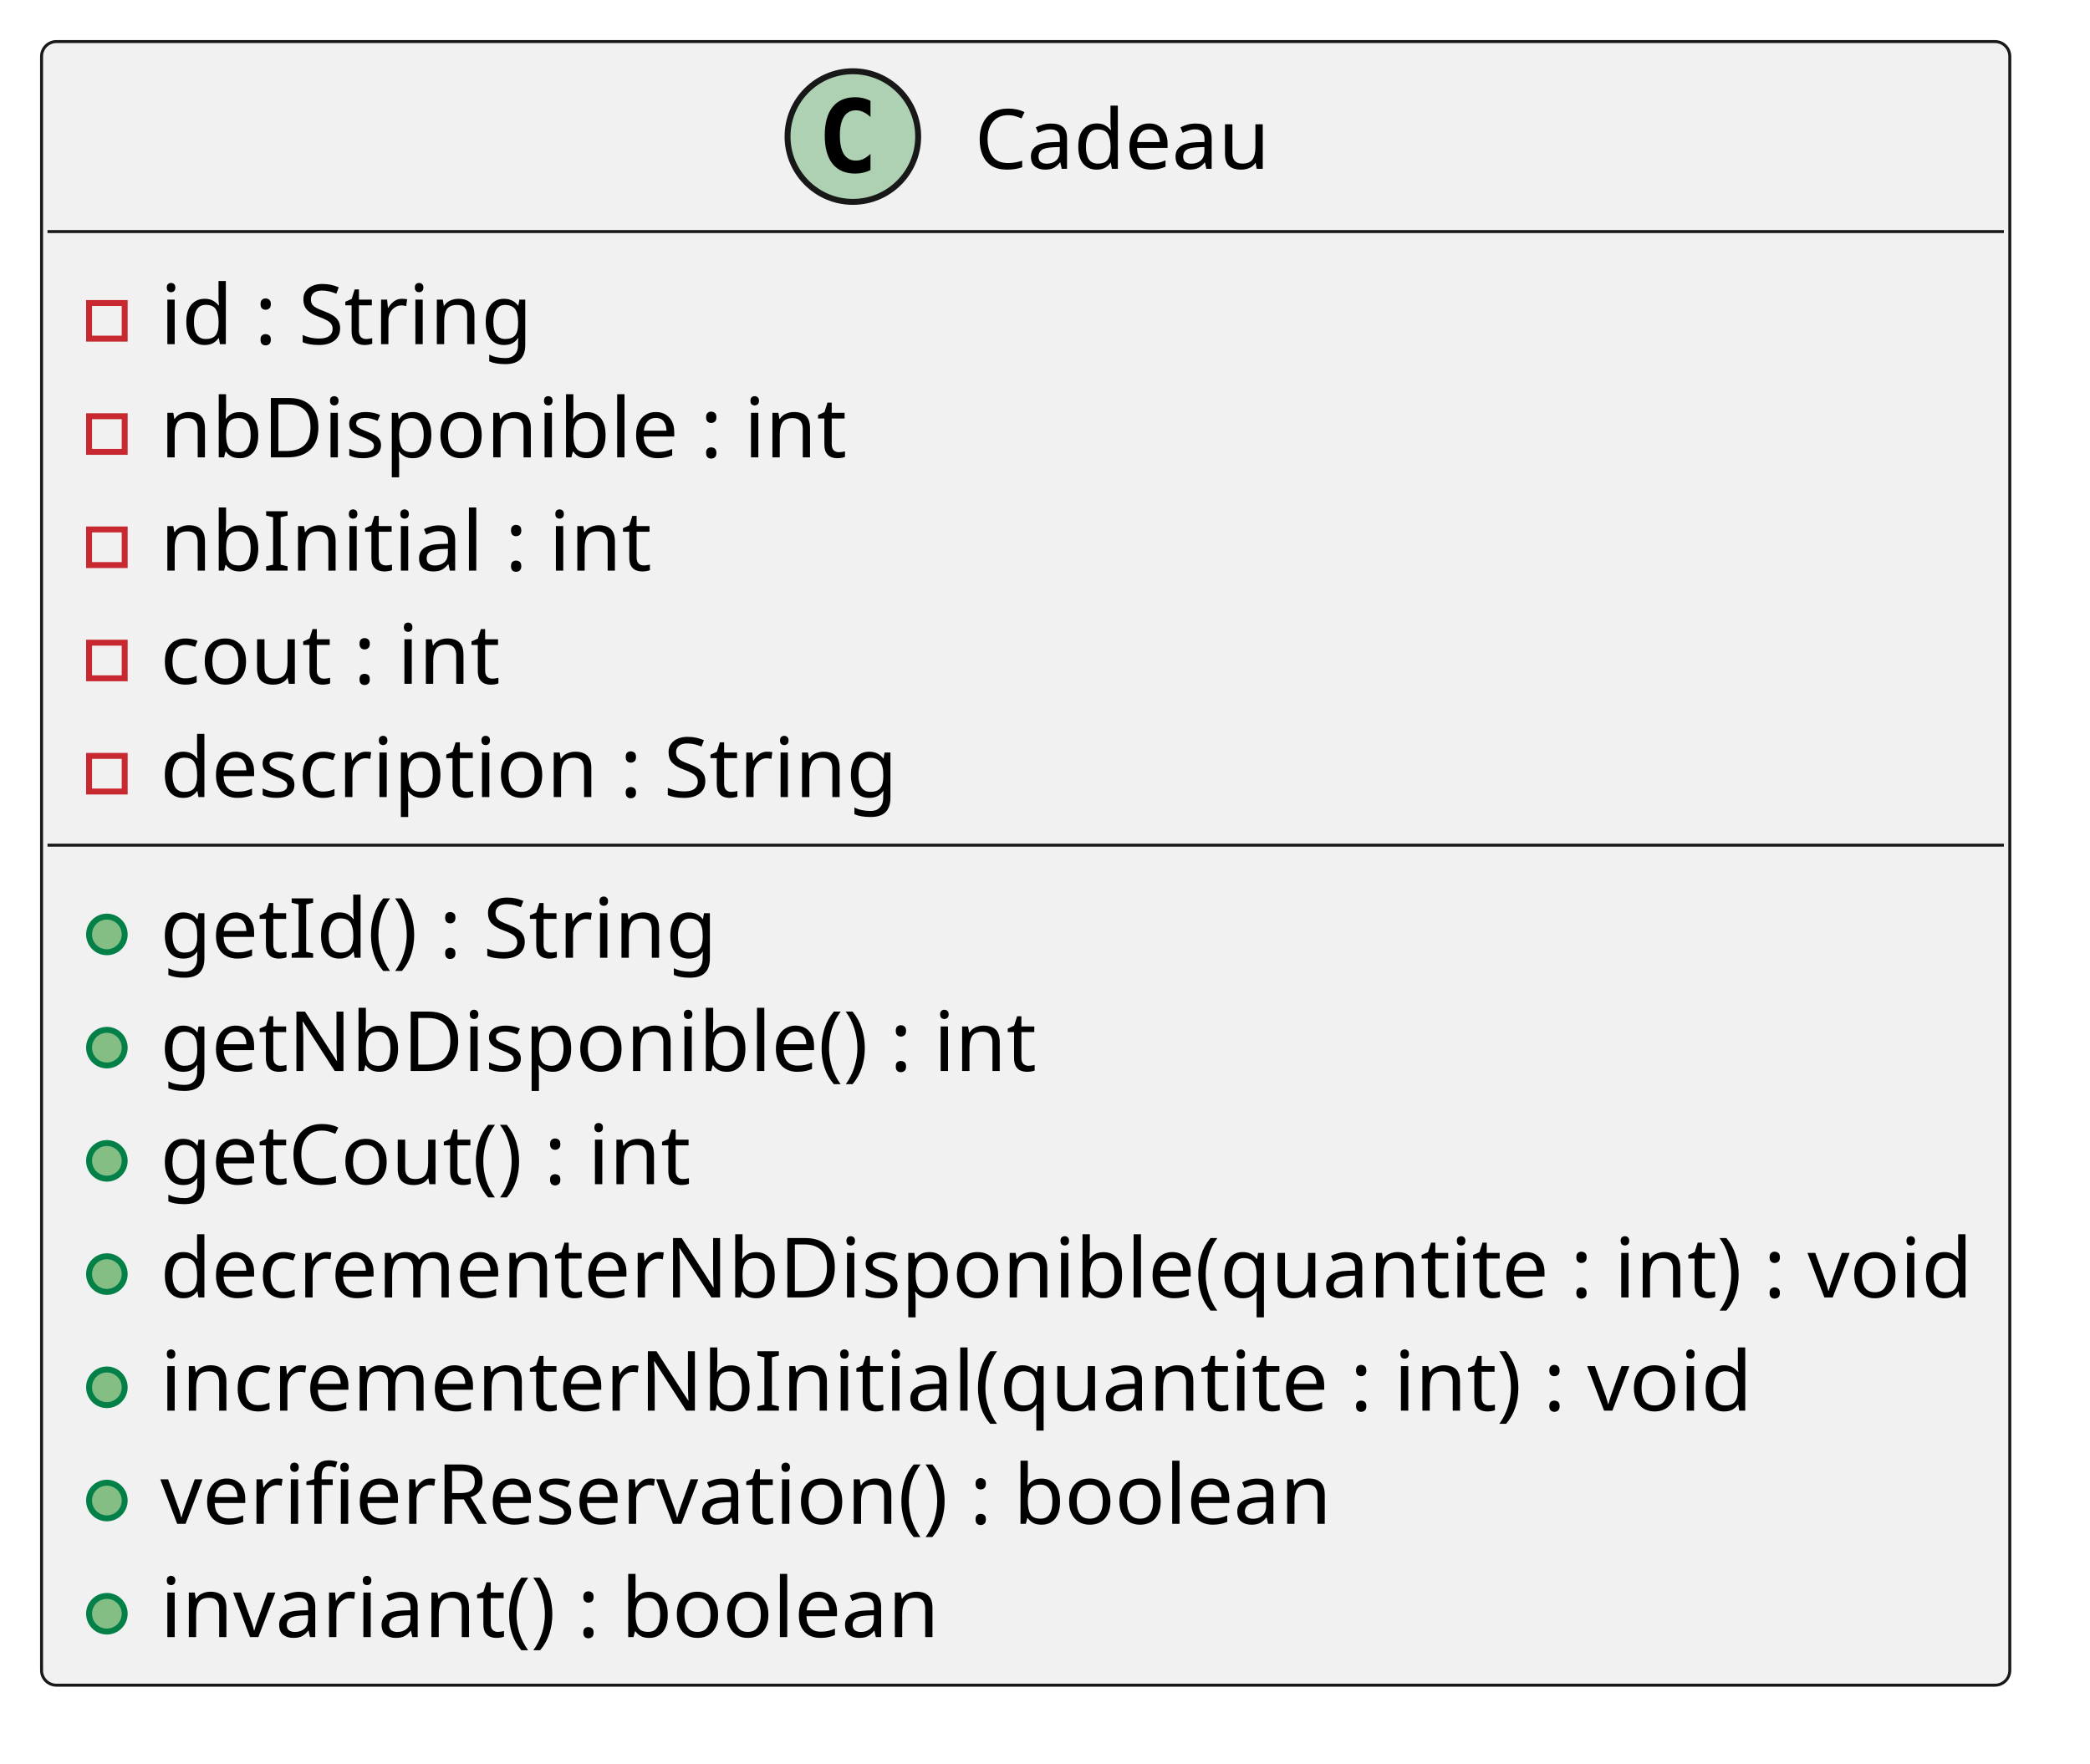
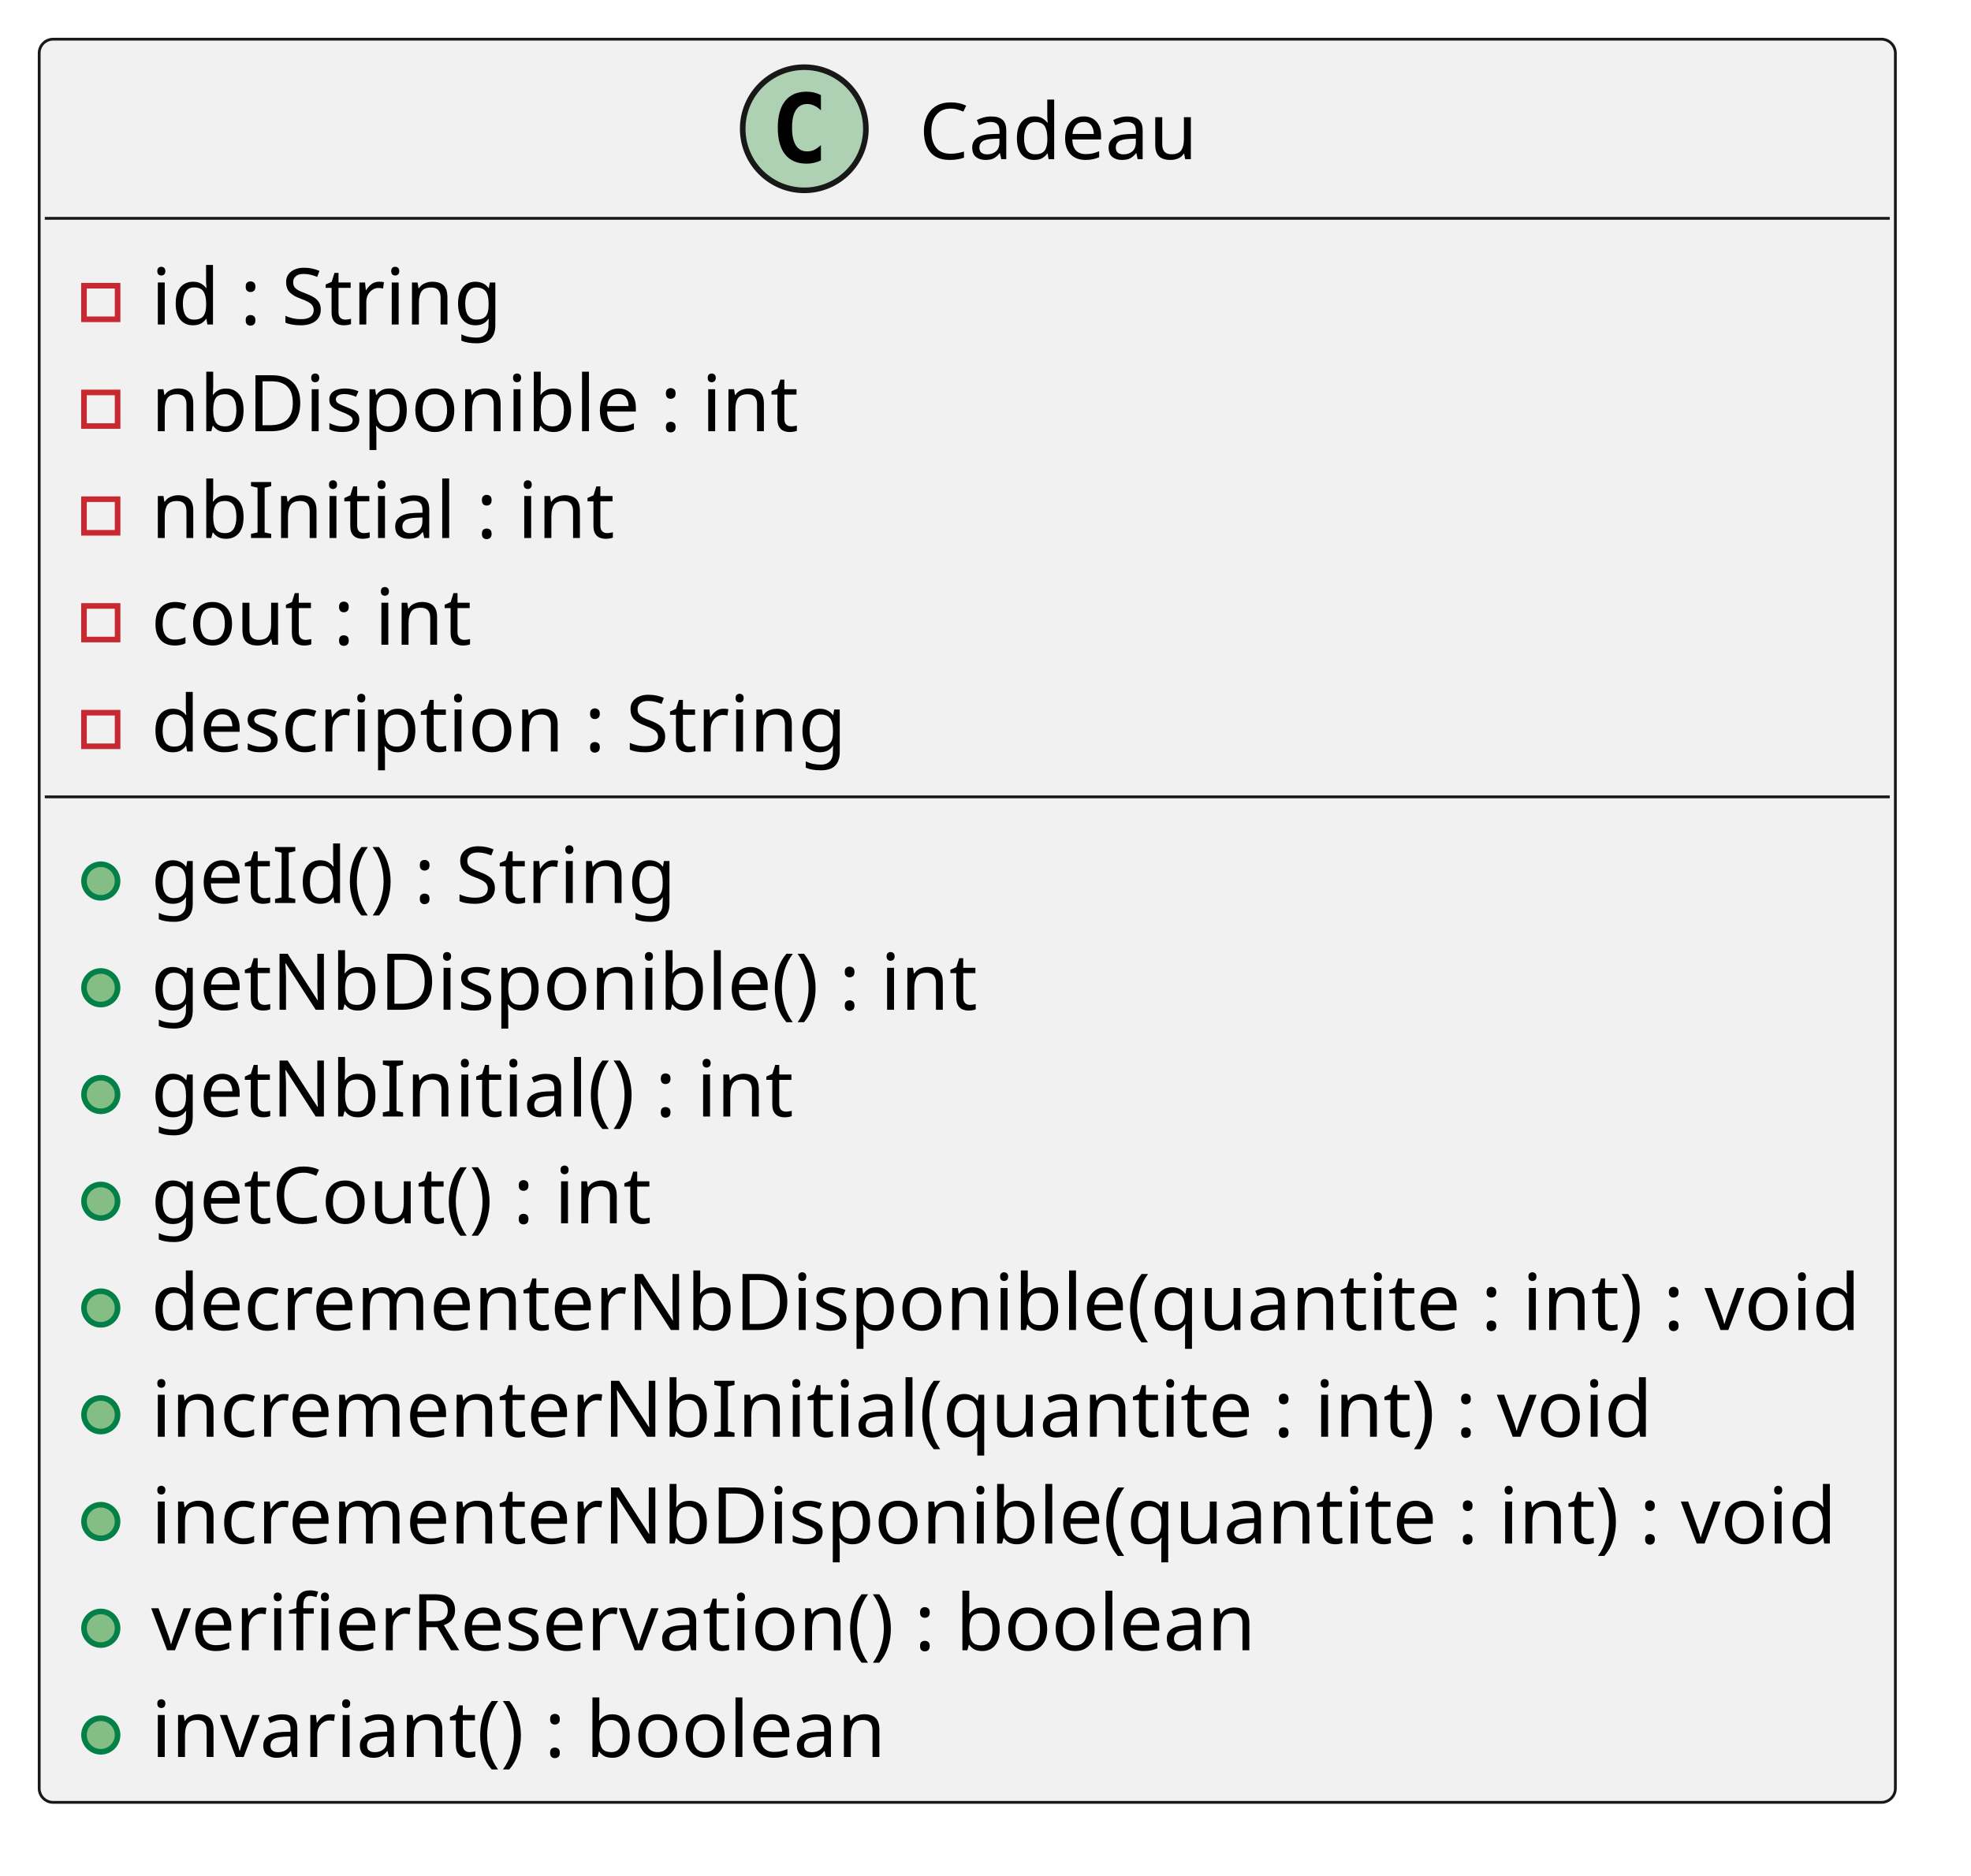
- <svg xmlns="http://www.w3.org/2000/svg" contentStyleType="text/css" data-diagram-type="CLASS" height="297px" preserveAspectRatio="none" style="width:352px;height:297px;background:#FFFFFF;" version="1.1" viewBox="0 0 352 297" width="352px" zoomAndPan="magnify">
+ <svg xmlns="http://www.w3.org/2000/svg" contentStyleType="text/css" data-diagram-type="CLASS" height="335px" preserveAspectRatio="none" style="width:352px;height:335px;background:#FFFFFF;" version="1.1" viewBox="0 0 352 335" width="352px" zoomAndPan="magnify">
  <defs />
  <g>
    <g class="entity" data-entity="Cadeau" data-source-line="2" data-uid="ent0002" id="entity_Cadeau">
-       <rect fill="#F1F1F1" height="276.815" rx="2.5" ry="2.5" style="stroke:#181818;stroke-width:0.5;" width="331.493" x="7" y="7" />
+       <rect fill="#F1F1F1" height="314.951" rx="2.5" ry="2.5" style="stroke:#181818;stroke-width:0.5;" width="331.493" x="7" y="7" />
      <ellipse cx="143.639" cy="23" fill="#ADD1B2" rx="11" ry="11" style="stroke:#181818;stroke-width:1;" />
      <path d="M146.608,28.641 Q146.03,28.938 145.389,29.078 Q144.749,29.234 144.046,29.234 Q141.546,29.234 140.218,27.594 Q138.905,25.938 138.905,22.812 Q138.905,19.688 140.218,18.031 Q141.546,16.375 144.046,16.375 Q144.749,16.375 145.389,16.531 Q146.046,16.688 146.608,16.984 L146.608,19.703 Q145.983,19.125 145.389,18.859 Q144.796,18.578 144.171,18.578 Q142.827,18.578 142.139,19.656 Q141.452,20.719 141.452,22.812 Q141.452,24.906 142.139,25.984 Q142.827,27.047 144.171,27.047 Q144.796,27.047 145.389,26.781 Q145.983,26.5 146.608,25.922 L146.608,28.641 Z " fill="#000000" />
      <text fill="#000000" font-family="sans-serif" font-size="14" lengthAdjust="spacing" textLength="49.714" x="164.139" y="28.432">Cadeau</text>
      <line style="stroke:#181818;stroke-width:0.5;" x1="8" x2="337.493" y1="39" y2="39" />
      <rect fill="none" height="6" style="stroke:#C82930;stroke-width:1;" width="6" x="15" y="51.034" />
      <text fill="#000000" font-family="sans-serif" font-size="14" lengthAdjust="spacing" textLength="62.65" x="27" y="57.966">id : String</text>
      <rect fill="none" height="6" style="stroke:#C82930;stroke-width:1;" width="6" x="15" y="70.102" />
      <text fill="#000000" font-family="sans-serif" font-size="14" lengthAdjust="spacing" textLength="115.612" x="27" y="77.034">nbDisponible : int</text>
      <rect fill="none" height="6" style="stroke:#C82930;stroke-width:1;" width="6" x="15" y="89.17" />
      <text fill="#000000" font-family="sans-serif" font-size="14" lengthAdjust="spacing" textLength="82.754" x="27" y="96.102">nbInitial : int</text>
      <rect fill="none" height="6" style="stroke:#C82930;stroke-width:1;" width="6" x="15" y="108.238" />
      <text fill="#000000" font-family="sans-serif" font-size="14" lengthAdjust="spacing" textLength="57.246" x="27" y="115.17">cout : int</text>
      <rect fill="none" height="6" style="stroke:#C82930;stroke-width:1;" width="6" x="15" y="127.306" />
      <text fill="#000000" font-family="sans-serif" font-size="14" lengthAdjust="spacing" textLength="124.151" x="27" y="134.238">description : String</text>
      <line style="stroke:#181818;stroke-width:0.5;" x1="8" x2="337.493" y1="142.34" y2="142.34" />
      <ellipse cx="18" cy="157.374" fill="#84BE84" rx="3" ry="3" style="stroke:#038048;stroke-width:1;" />
      <text fill="#000000" font-family="sans-serif" font-size="14" lengthAdjust="spacing" textLength="93.744" x="27" y="161.305">getId() : String</text>
      <ellipse cx="18" cy="176.441" fill="#84BE84" rx="3" ry="3" style="stroke:#038048;stroke-width:1;" />
      <text fill="#000000" font-family="sans-serif" font-size="14" lengthAdjust="spacing" textLength="147.559" x="27" y="180.373">getNbDisponible() : int</text>
      <ellipse cx="18" cy="195.509" fill="#84BE84" rx="3" ry="3" style="stroke:#038048;stroke-width:1;" />
-       <text fill="#000000" font-family="sans-serif" font-size="14" lengthAdjust="spacing" textLength="89.334" x="27" y="199.441">getCout() : int</text>
+       <text fill="#000000" font-family="sans-serif" font-size="14" lengthAdjust="spacing" textLength="114.702" x="27" y="199.441">getNbInitial() : int</text>
      <ellipse cx="18" cy="214.577" fill="#84BE84" rx="3" ry="3" style="stroke:#038048;stroke-width:1;" />
-       <text fill="#000000" font-family="sans-serif" font-size="14" lengthAdjust="spacing" textLength="305.493" x="27" y="218.509">decrementerNbDisponible(quantite : int) : void</text>
+       <text fill="#000000" font-family="sans-serif" font-size="14" lengthAdjust="spacing" textLength="89.334" x="27" y="218.509">getCout() : int</text>
      <ellipse cx="18" cy="233.645" fill="#84BE84" rx="3" ry="3" style="stroke:#038048;stroke-width:1;" />
-       <text fill="#000000" font-family="sans-serif" font-size="14" lengthAdjust="spacing" textLength="268.393" x="27" y="237.577">incrementerNbInitial(quantite : int) : void</text>
+       <text fill="#000000" font-family="sans-serif" font-size="14" lengthAdjust="spacing" textLength="305.493" x="27" y="237.577">decrementerNbDisponible(quantite : int) : void</text>
      <ellipse cx="18" cy="252.713" fill="#84BE84" rx="3" ry="3" style="stroke:#038048;stroke-width:1;" />
-       <text fill="#000000" font-family="sans-serif" font-size="14" lengthAdjust="spacing" textLength="197.245" x="27" y="256.645">verifierReservation() : boolean</text>
+       <text fill="#000000" font-family="sans-serif" font-size="14" lengthAdjust="spacing" textLength="268.393" x="27" y="256.645">incrementerNbInitial(quantite : int) : void</text>
      <ellipse cx="18" cy="271.781" fill="#84BE84" rx="3" ry="3" style="stroke:#038048;stroke-width:1;" />
-       <text fill="#000000" font-family="sans-serif" font-size="14" lengthAdjust="spacing" textLength="131.179" x="27" y="275.713">invariant() : boolean</text>
+       <text fill="#000000" font-family="sans-serif" font-size="14" lengthAdjust="spacing" textLength="301.251" x="27" y="275.713">incrementerNbDisponible(quantite : int) : void</text>
+       <ellipse cx="18" cy="290.849" fill="#84BE84" rx="3" ry="3" style="stroke:#038048;stroke-width:1;" />
+       <text fill="#000000" font-family="sans-serif" font-size="14" lengthAdjust="spacing" textLength="197.245" x="27" y="294.781">verifierReservation() : boolean</text>
+       <ellipse cx="18" cy="309.917" fill="#84BE84" rx="3" ry="3" style="stroke:#038048;stroke-width:1;" />
+       <text fill="#000000" font-family="sans-serif" font-size="14" lengthAdjust="spacing" textLength="131.179" x="27" y="313.849">invariant() : boolean</text>
    </g>
  </g>
</svg>
